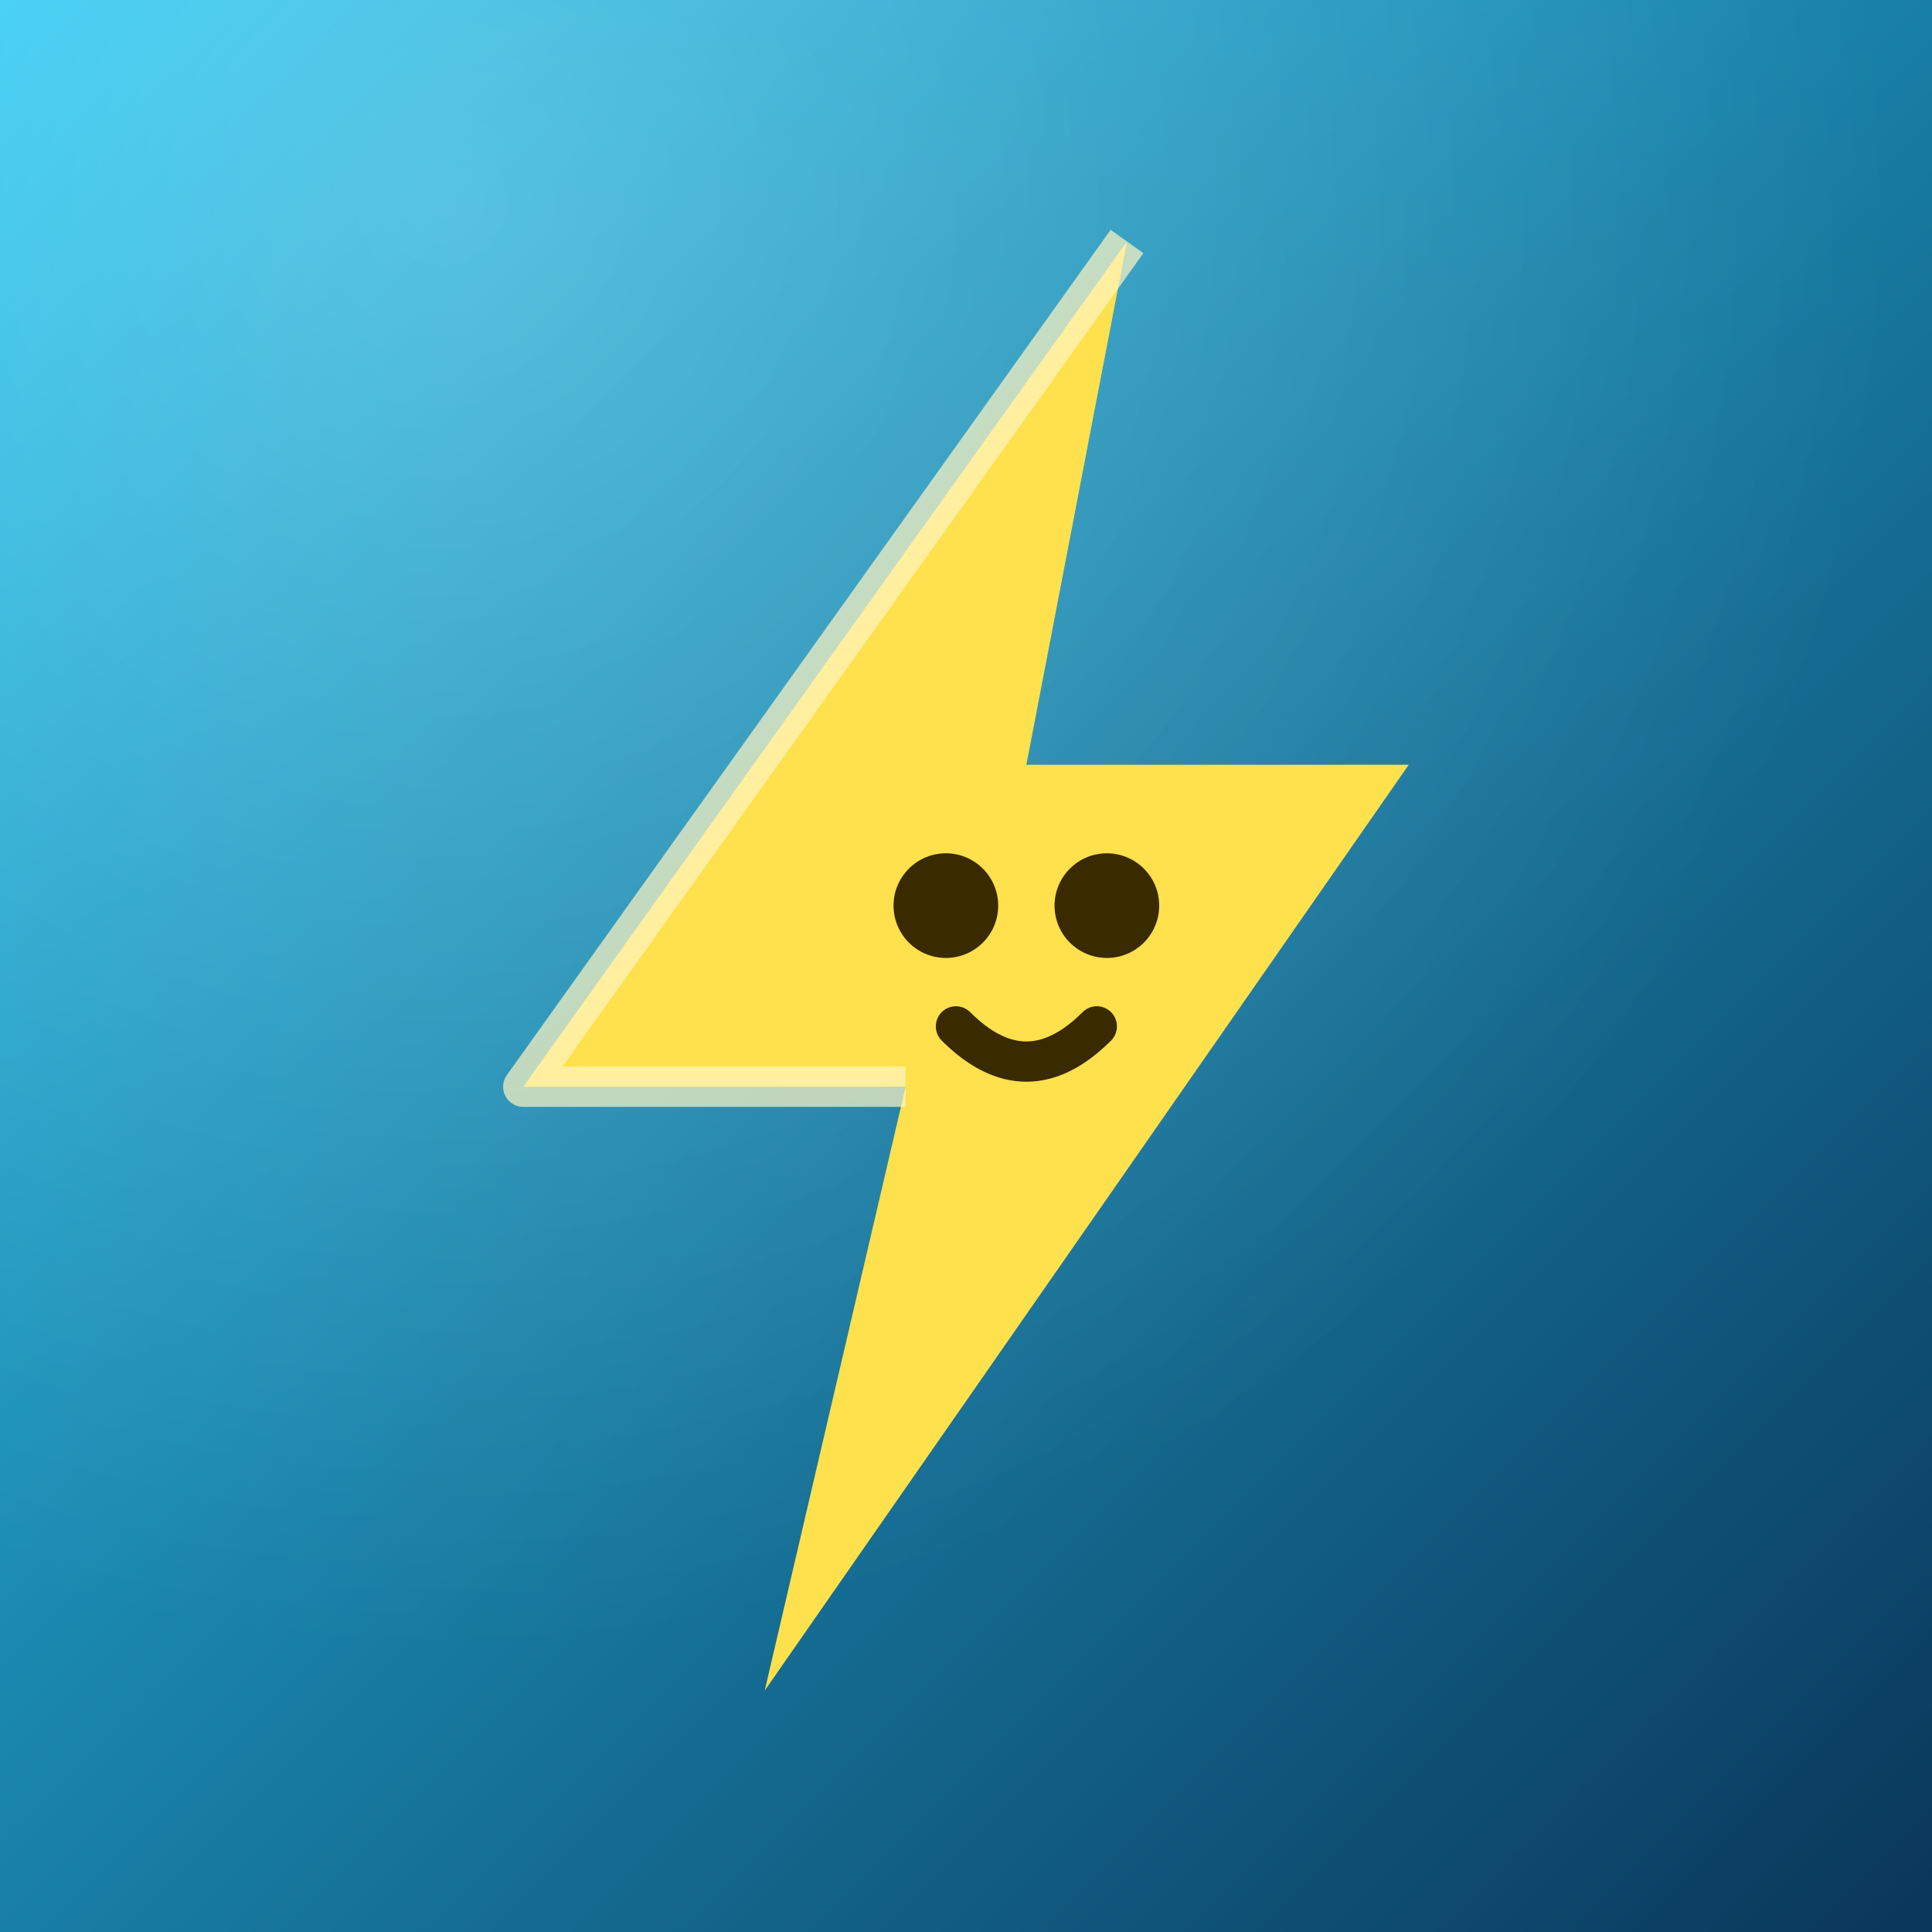
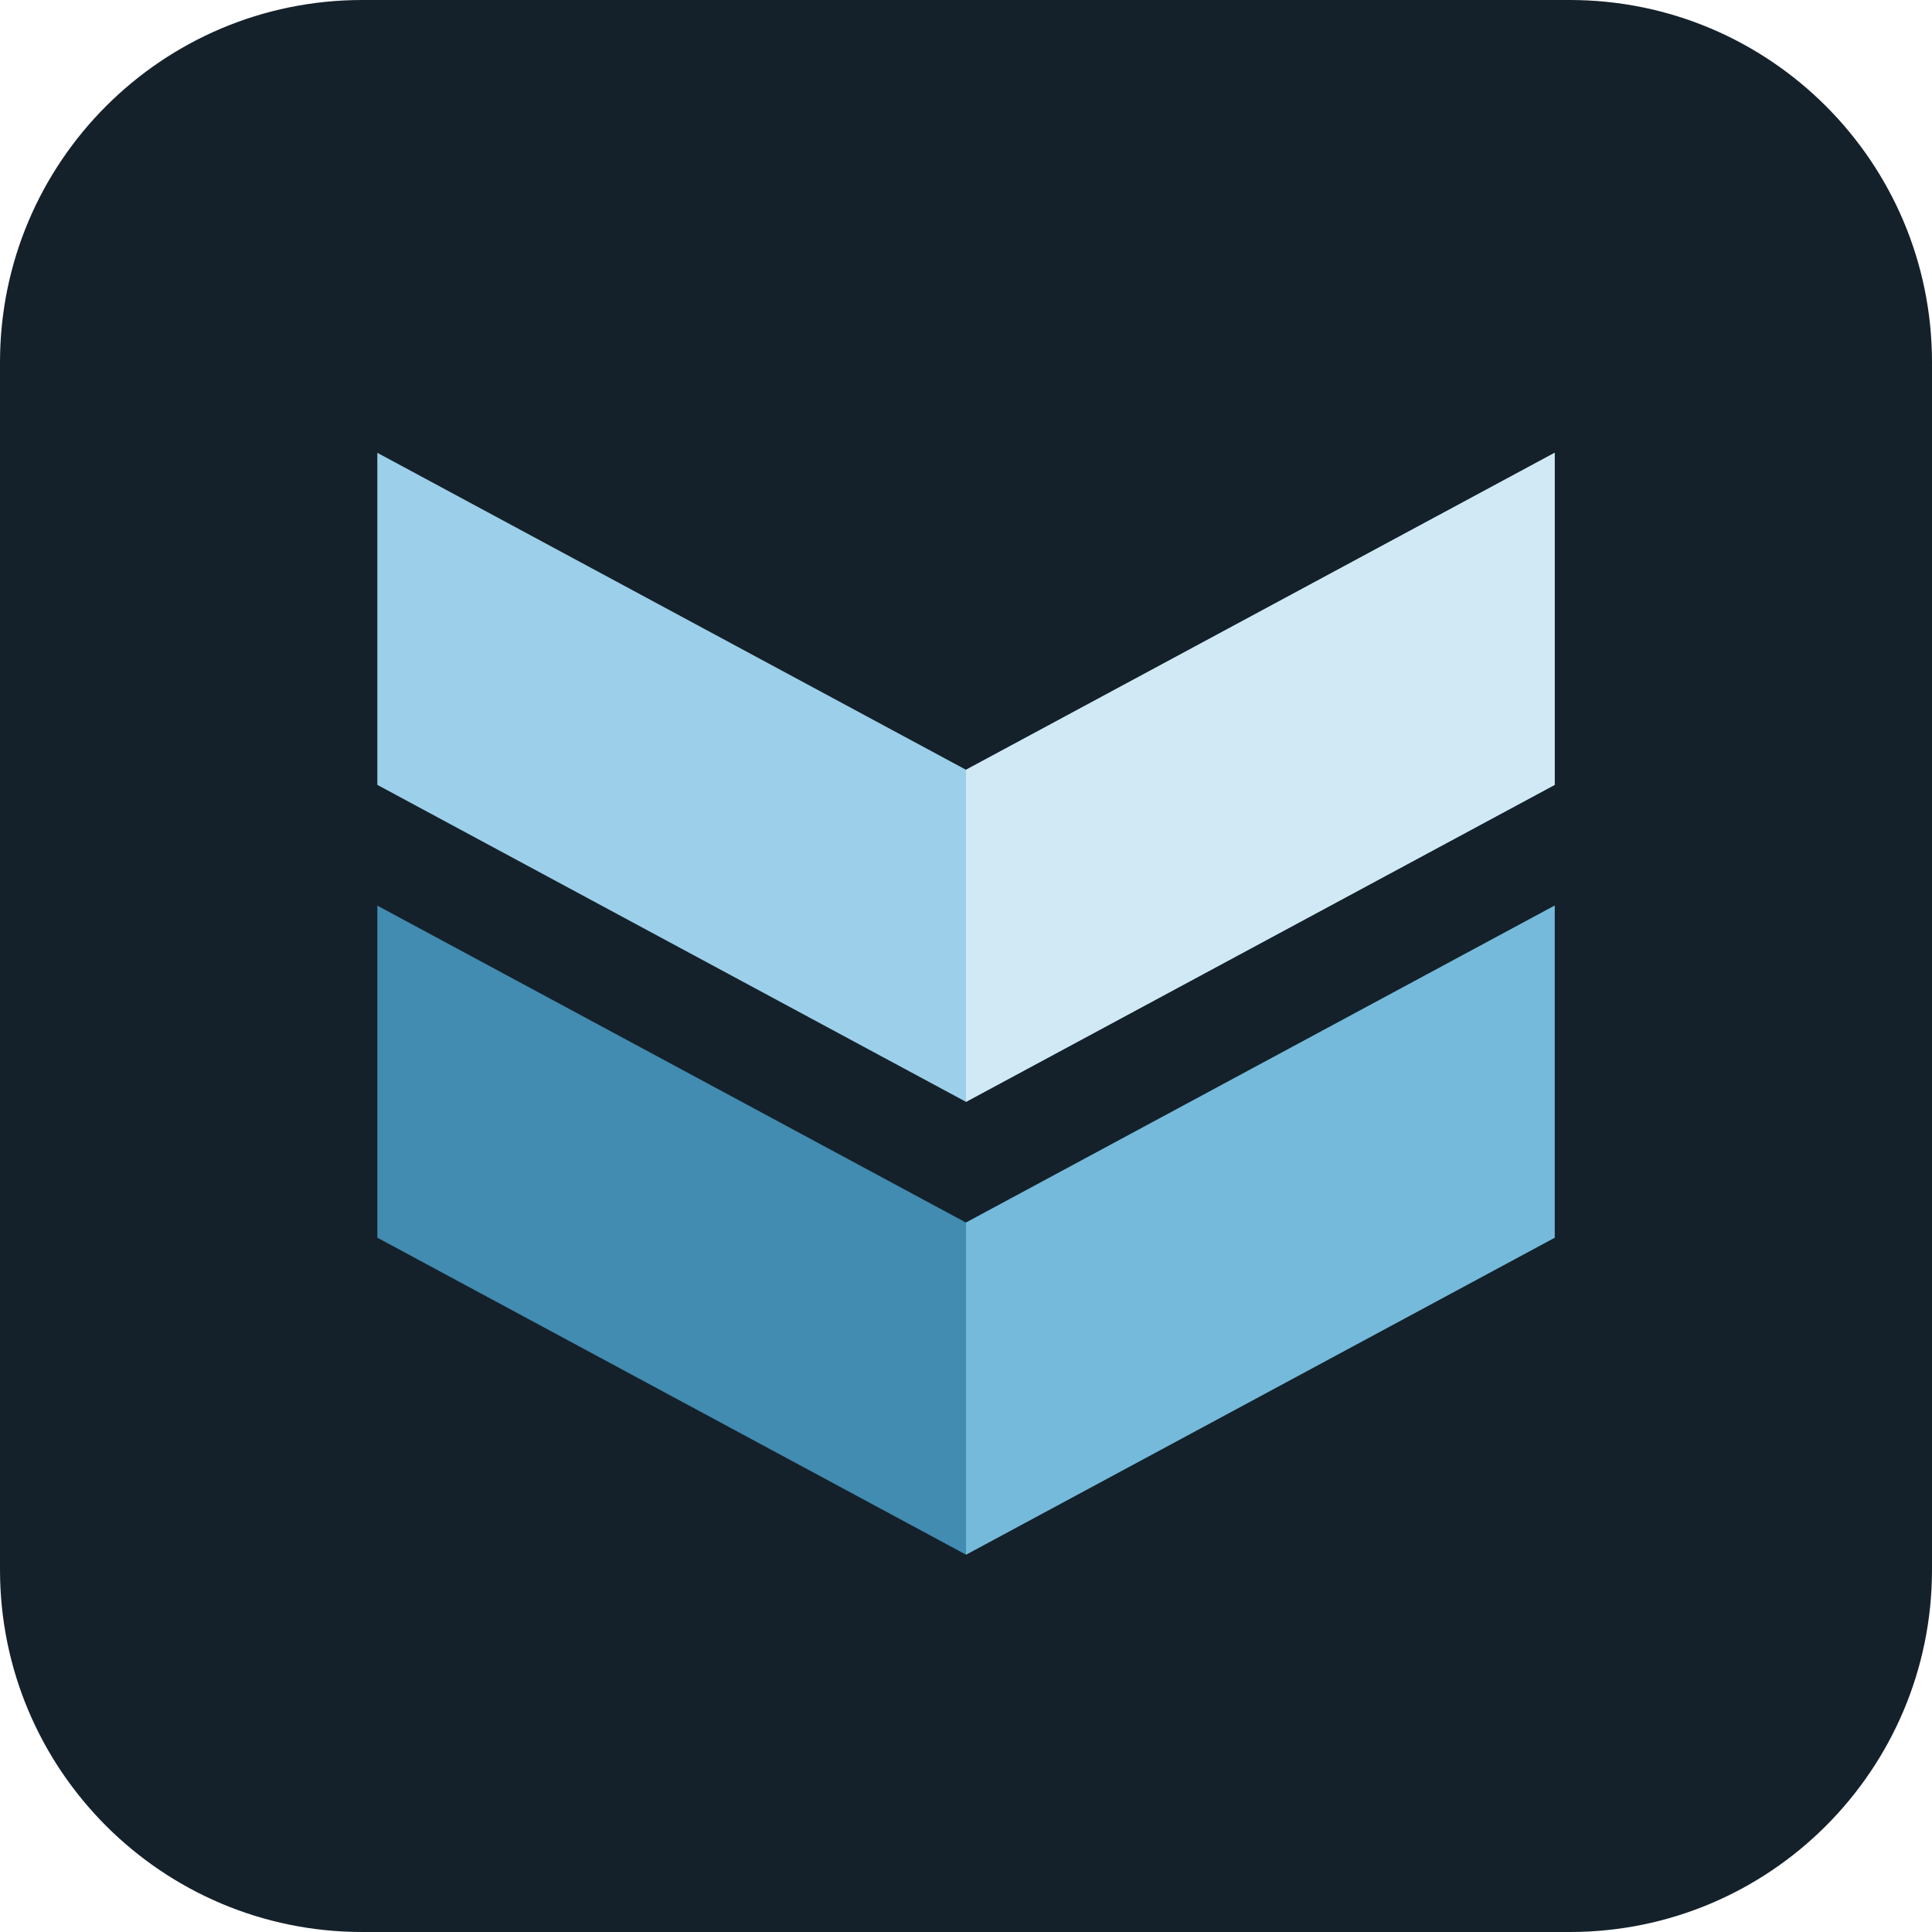
- <svg xmlns="http://www.w3.org/2000/svg" width="96" height="96" viewBox="0 0 96 96" fill="none">
-   <defs>
-     <linearGradient id="b" x1="0" y1="0" x2="96" y2="96" gradientUnits="userSpaceOnUse">
-       <stop stop-color="#27C8F2" />
-       <stop offset="1" stop-color="#0A365A" />
-     </linearGradient>
-     <radialGradient id="s" cx="0" cy="0" r="1" gradientUnits="userSpaceOnUse" gradientTransform="translate(22 10) scale(72)">
-       <stop stop-color="#FFFFFF" stop-opacity="0.24" />
-       <stop offset="1" stop-color="#FFFFFF" stop-opacity="0" />
-     </radialGradient>
-   </defs>
-   <rect width="96" height="96" fill="url(#b)" />
-   <rect width="96" height="96" fill="url(#s)" />
-   <path d="M56 12L26 54H45L38 84L70 38H51Z" fill="#FFE14D" />
-   <path d="M56 12L26 54H45" stroke="#FFF6C2" stroke-width="2" stroke-linejoin="round" stroke-opacity="0.7" />
-   <circle cx="47" cy="45" r="2.6" fill="#3A2A00" />
-   <circle cx="55" cy="45" r="2.6" fill="#3A2A00" />
-   <path d="M47.5 51Q51 54.5 54.5 51" stroke="#3A2A00" stroke-width="2" stroke-linecap="round" />
+ <svg xmlns="http://www.w3.org/2000/svg" width="128" height="128" viewBox="0 0 128 128" fill="none">
+   <rect width="128" height="128" rx="24" fill="#15212A" />
+   <path d="m25 30 39 21 39-21v22L64 73 25 52z" fill="#9CCFEA" />
+   <path d="m25 60 39 21 39-21v22l-39 21-39-21z" fill="#428BB1" />
+   <path d="m64 51 39-21v22L64 73z" fill="#D0E9F5" />
+   <path d="m64 81 39-21v22l-39 21z" fill="#75BADA" />
</svg>
